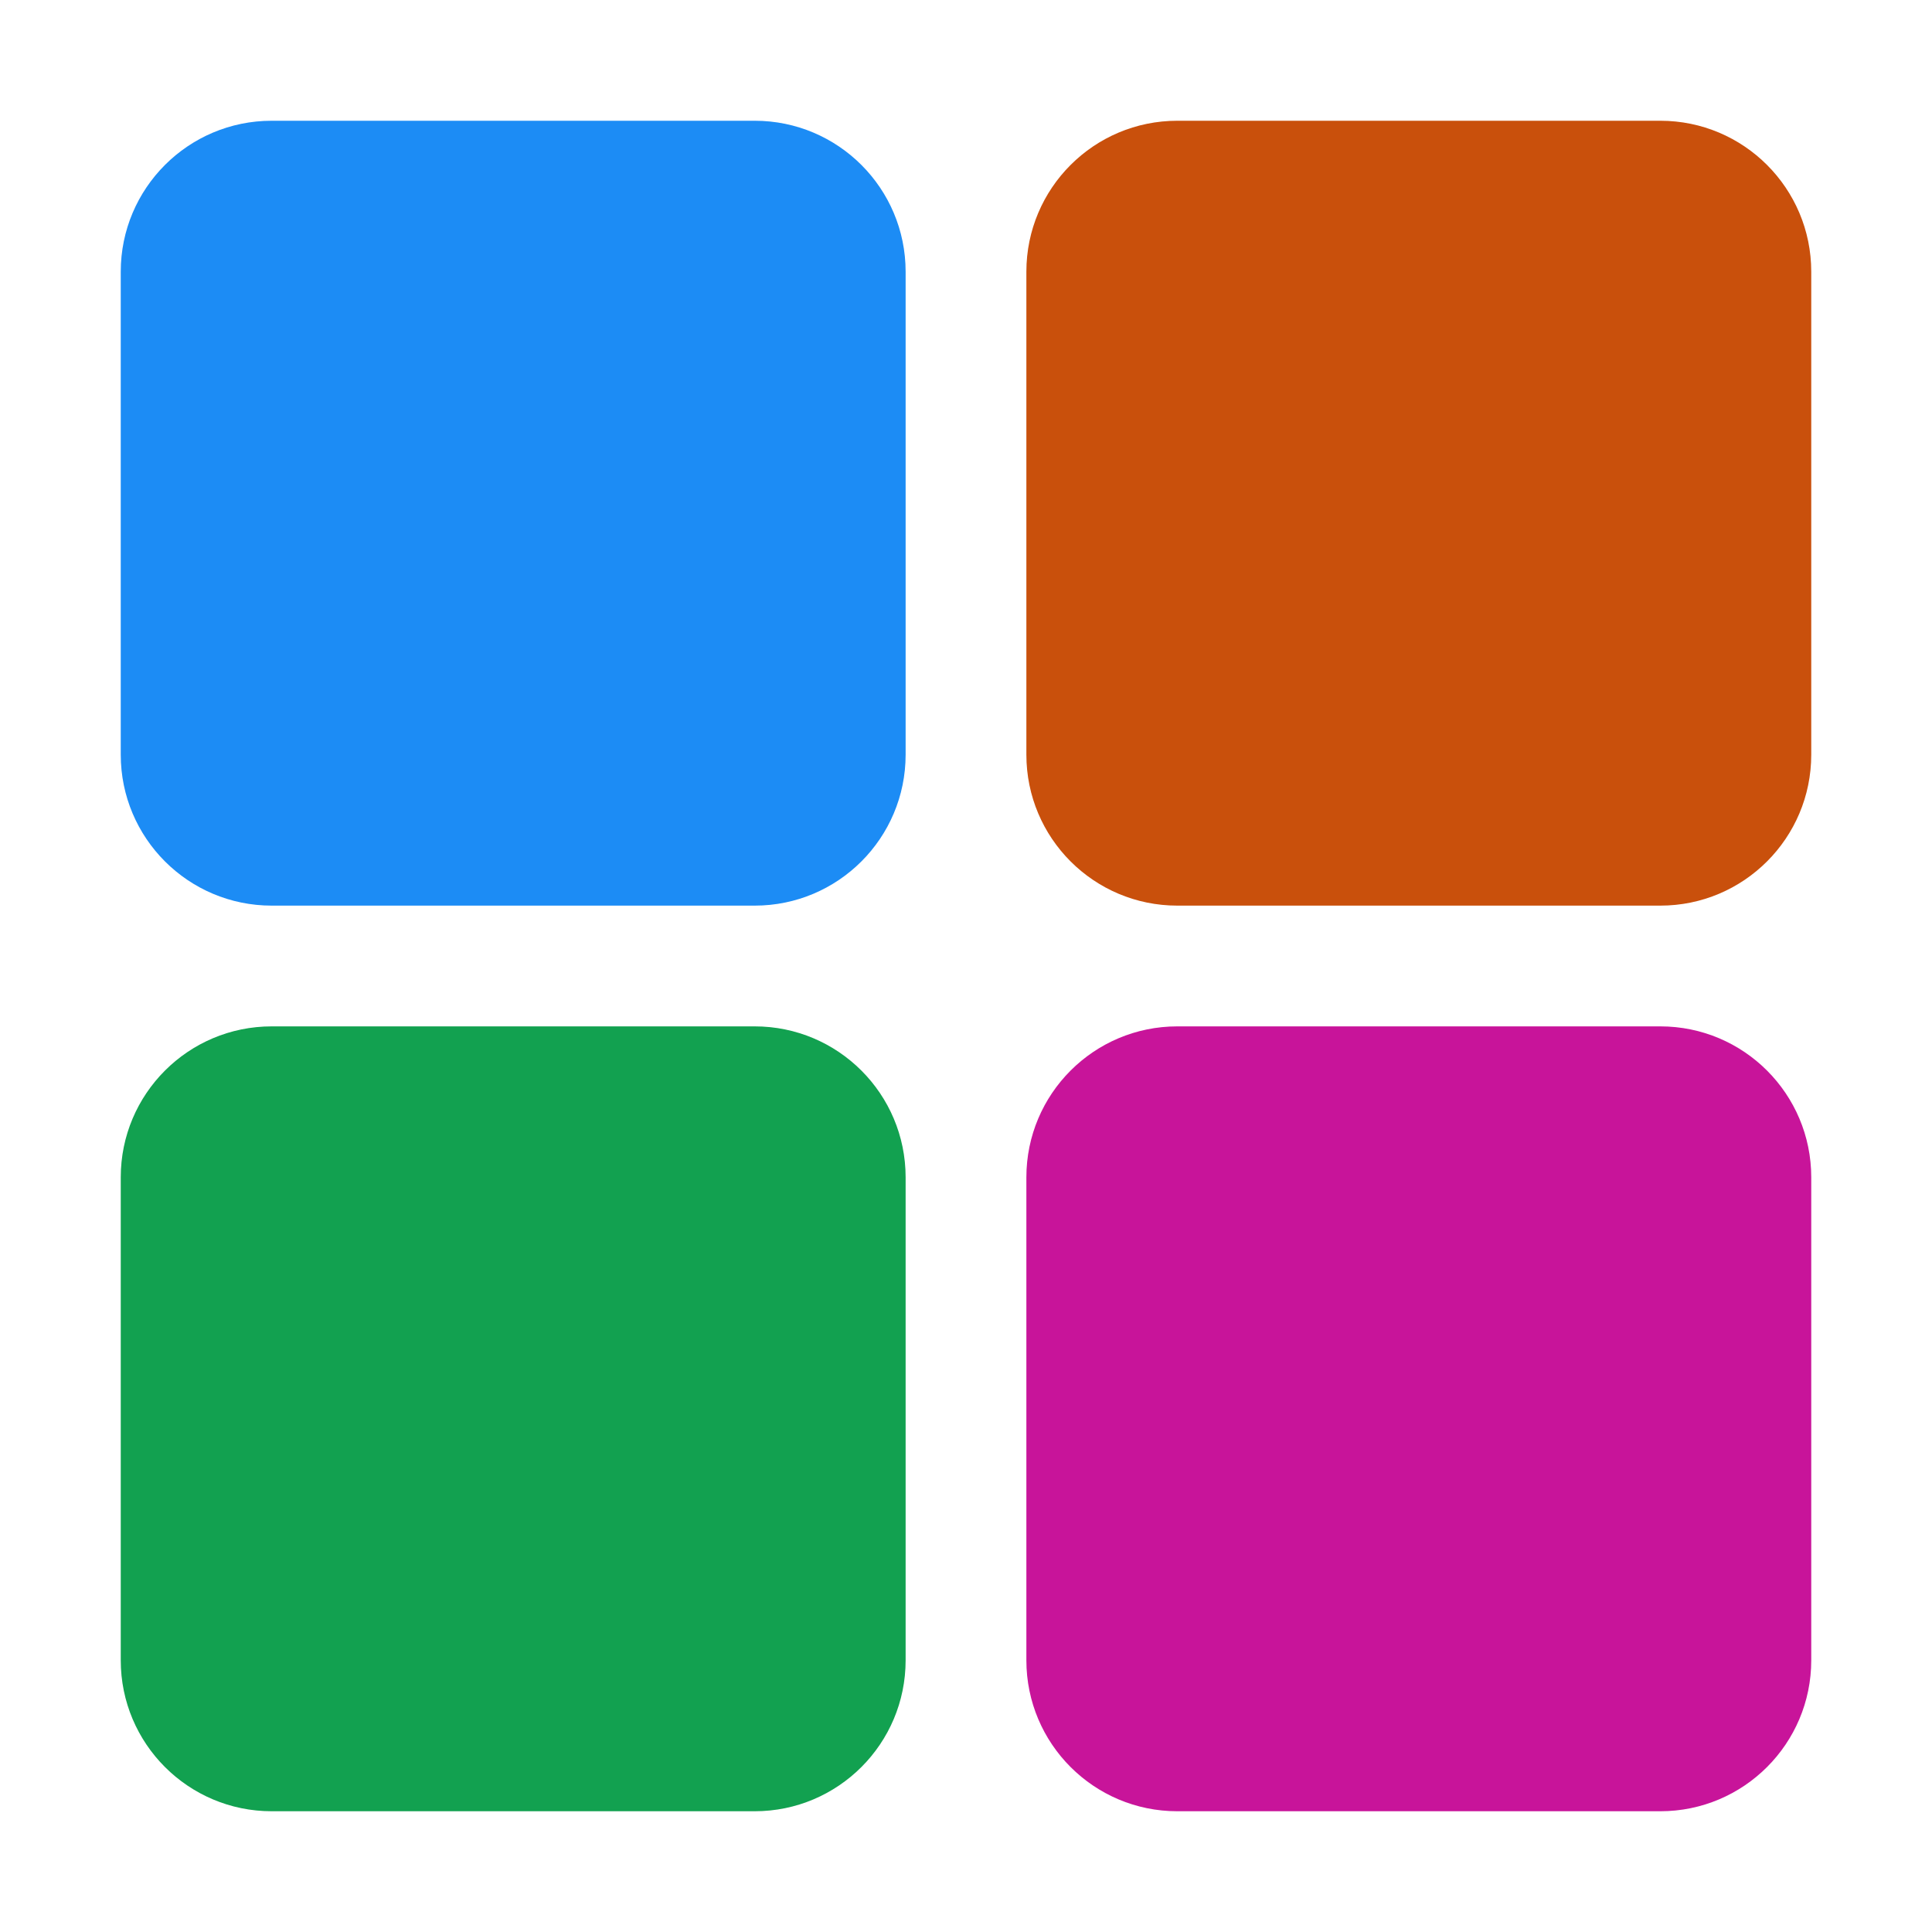
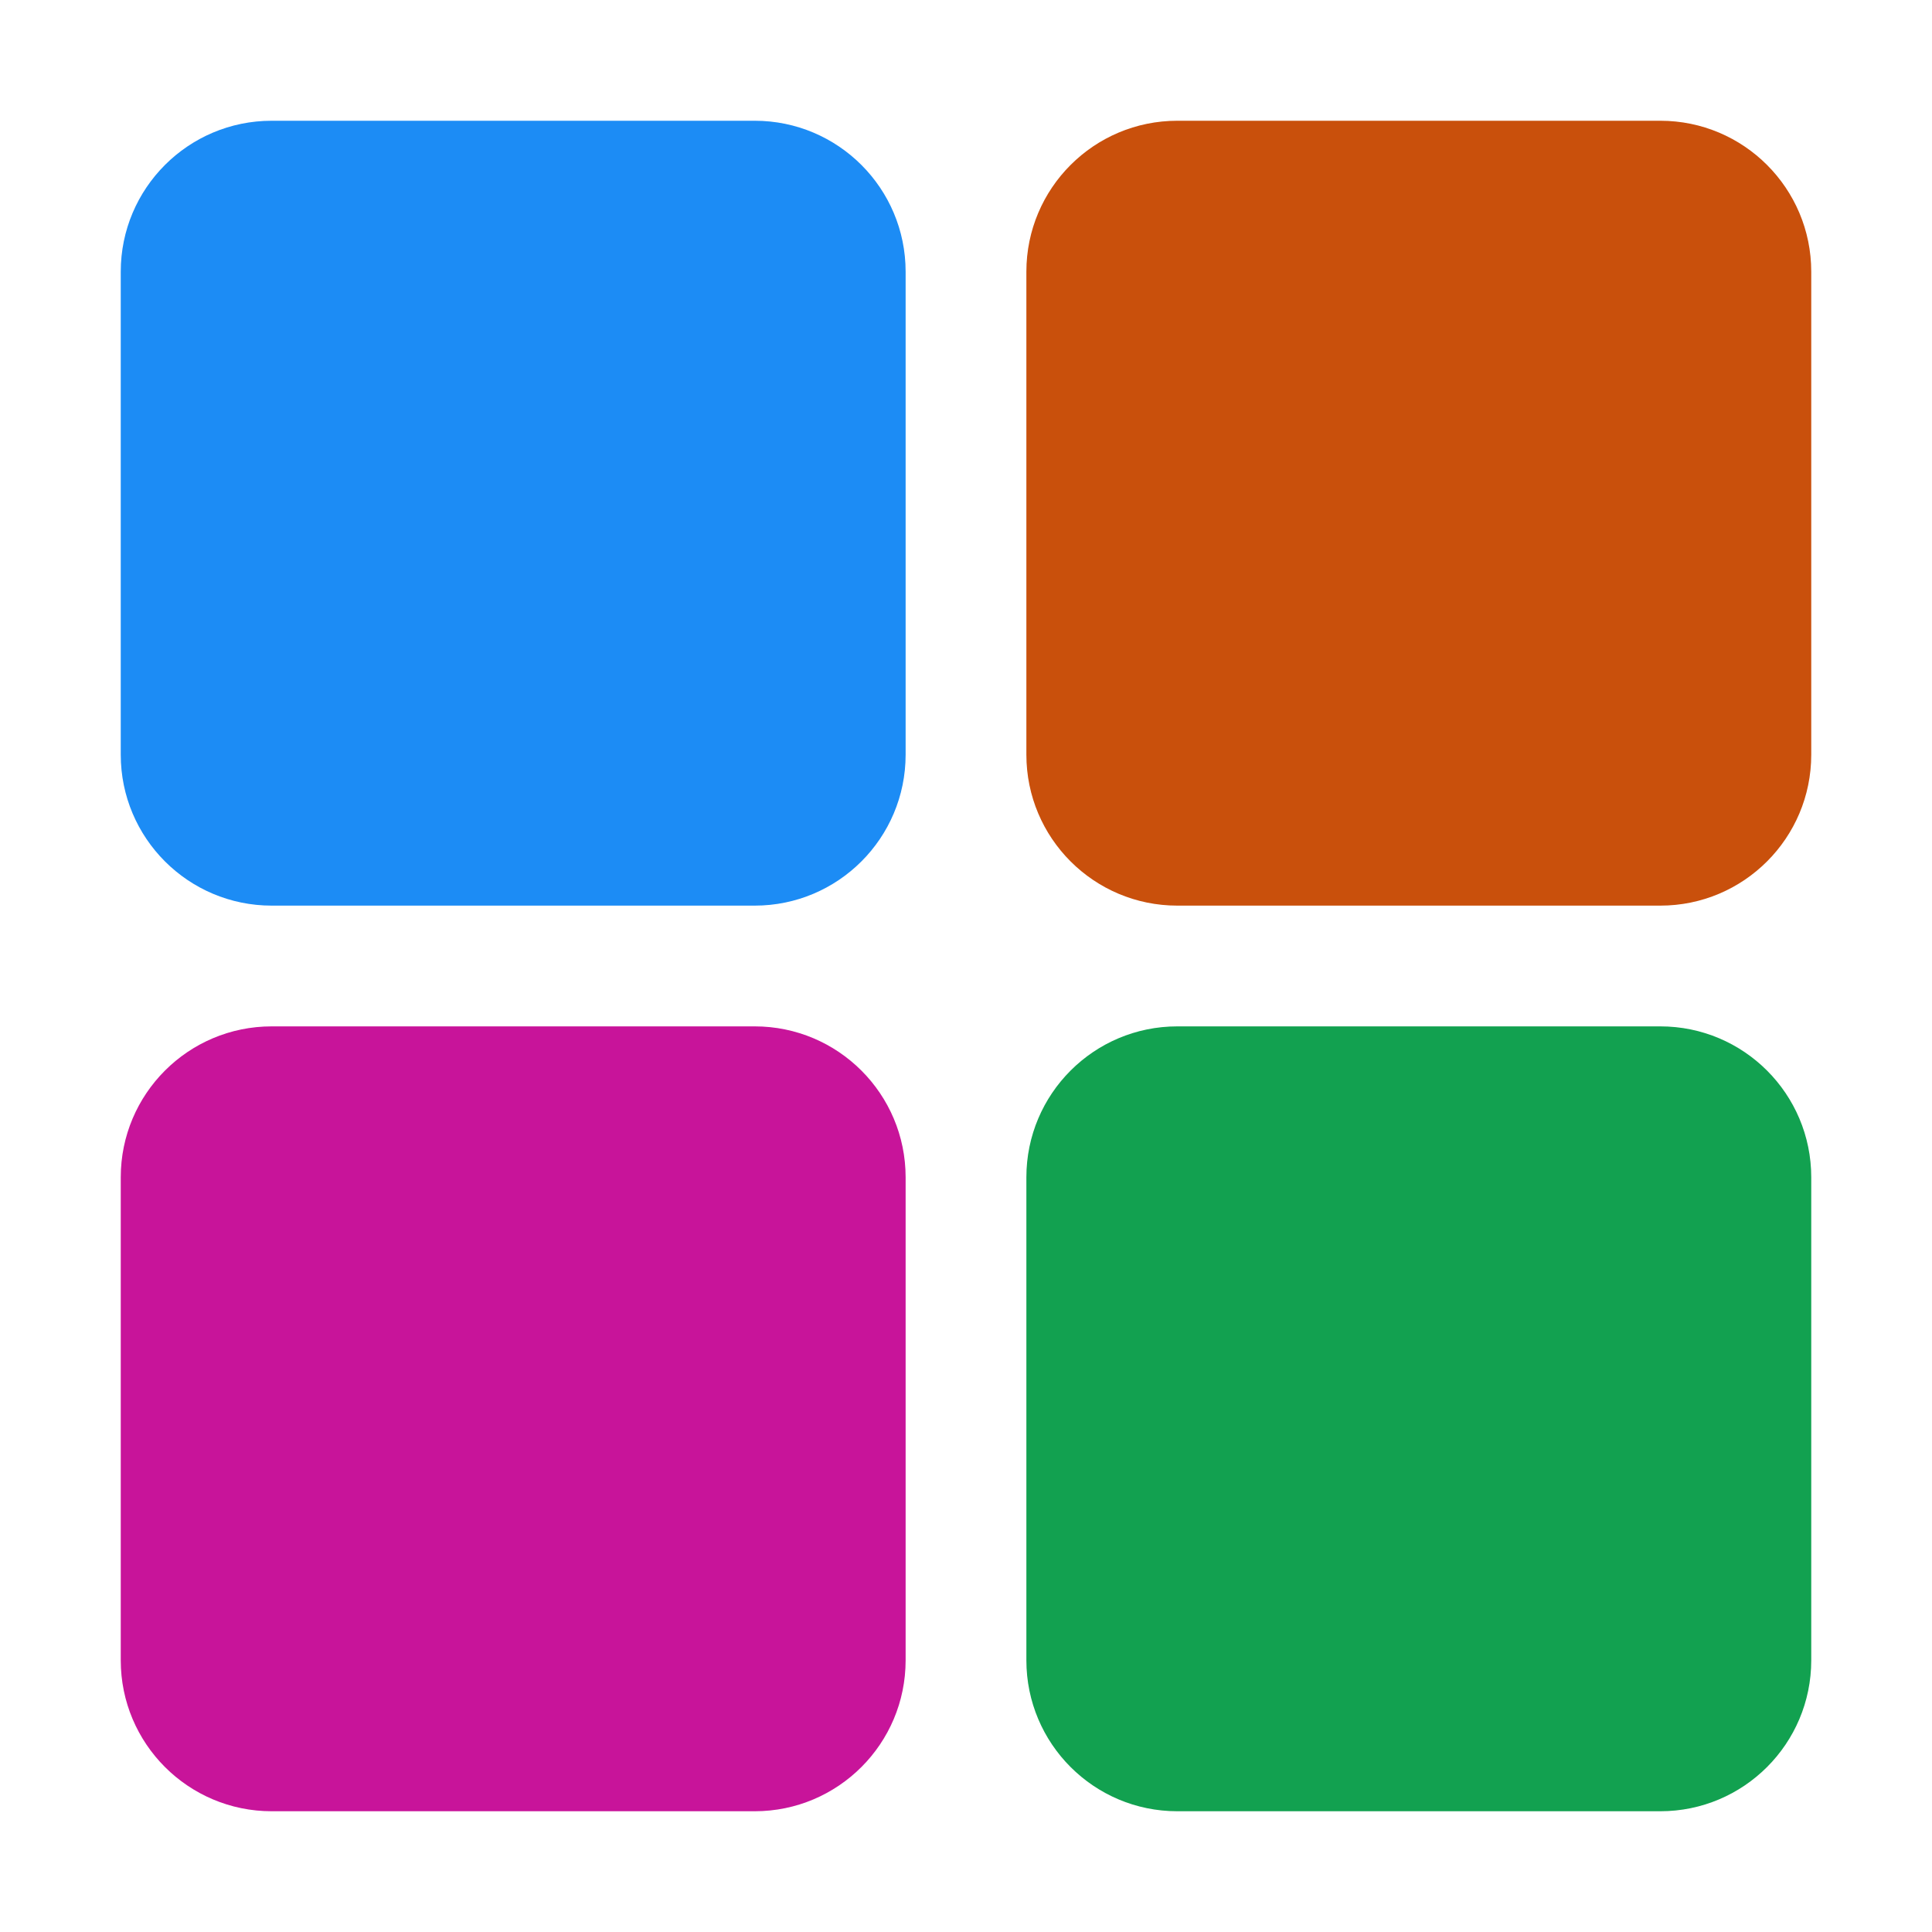
<svg xmlns="http://www.w3.org/2000/svg" viewBox="0 0 32 32">
  <rect x="2" y="2" width="13" height="13" rx="2.5" fill="#1c8cf5" />
  <rect x="17" y="2" width="13" height="13" rx="2.5" fill="#c9500c" />
-   <rect x="2" y="17" width="13" height="13" rx="2.5" fill="#12a150" />
-   <rect x="17" y="17" width="13" height="13" rx="2.5" fill="#c8149a" />
+   <rect x="2" y="17" width="13" height="13" rx="2.5" fill="#c8149a" />
+   <rect x="17" y="17" width="13" height="13" rx="2.5" fill="#12a150" />
</svg>
